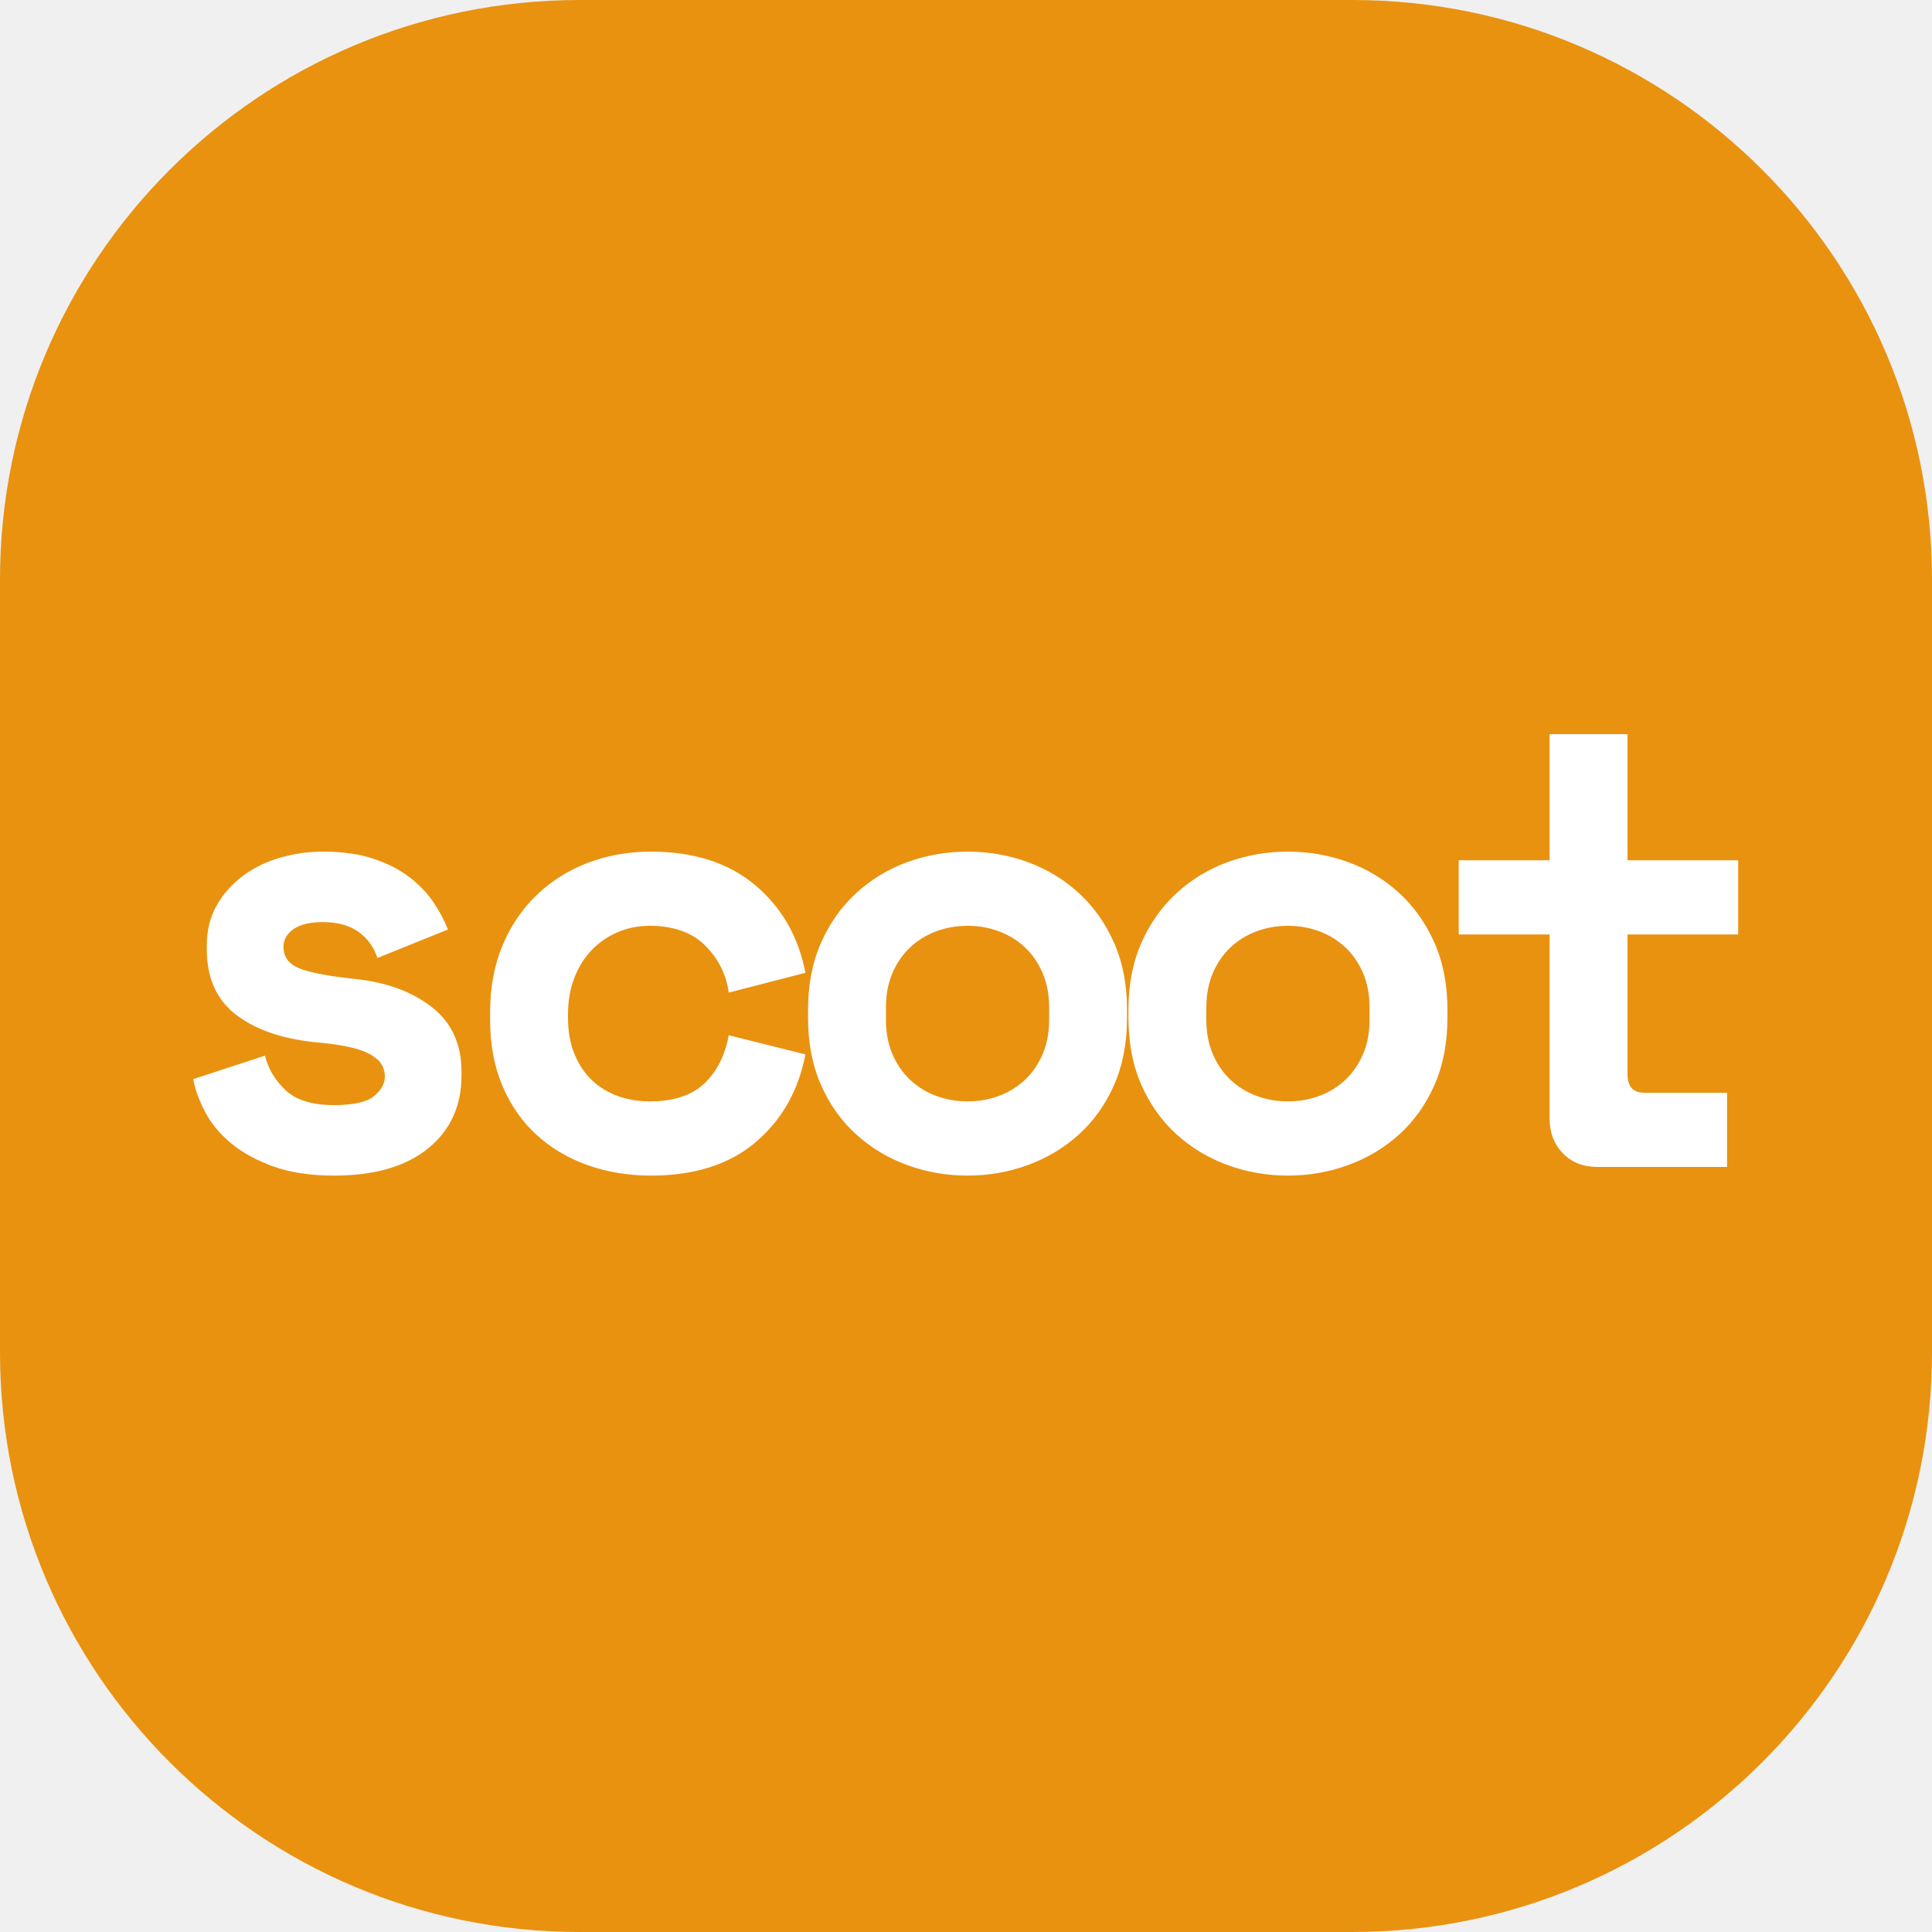
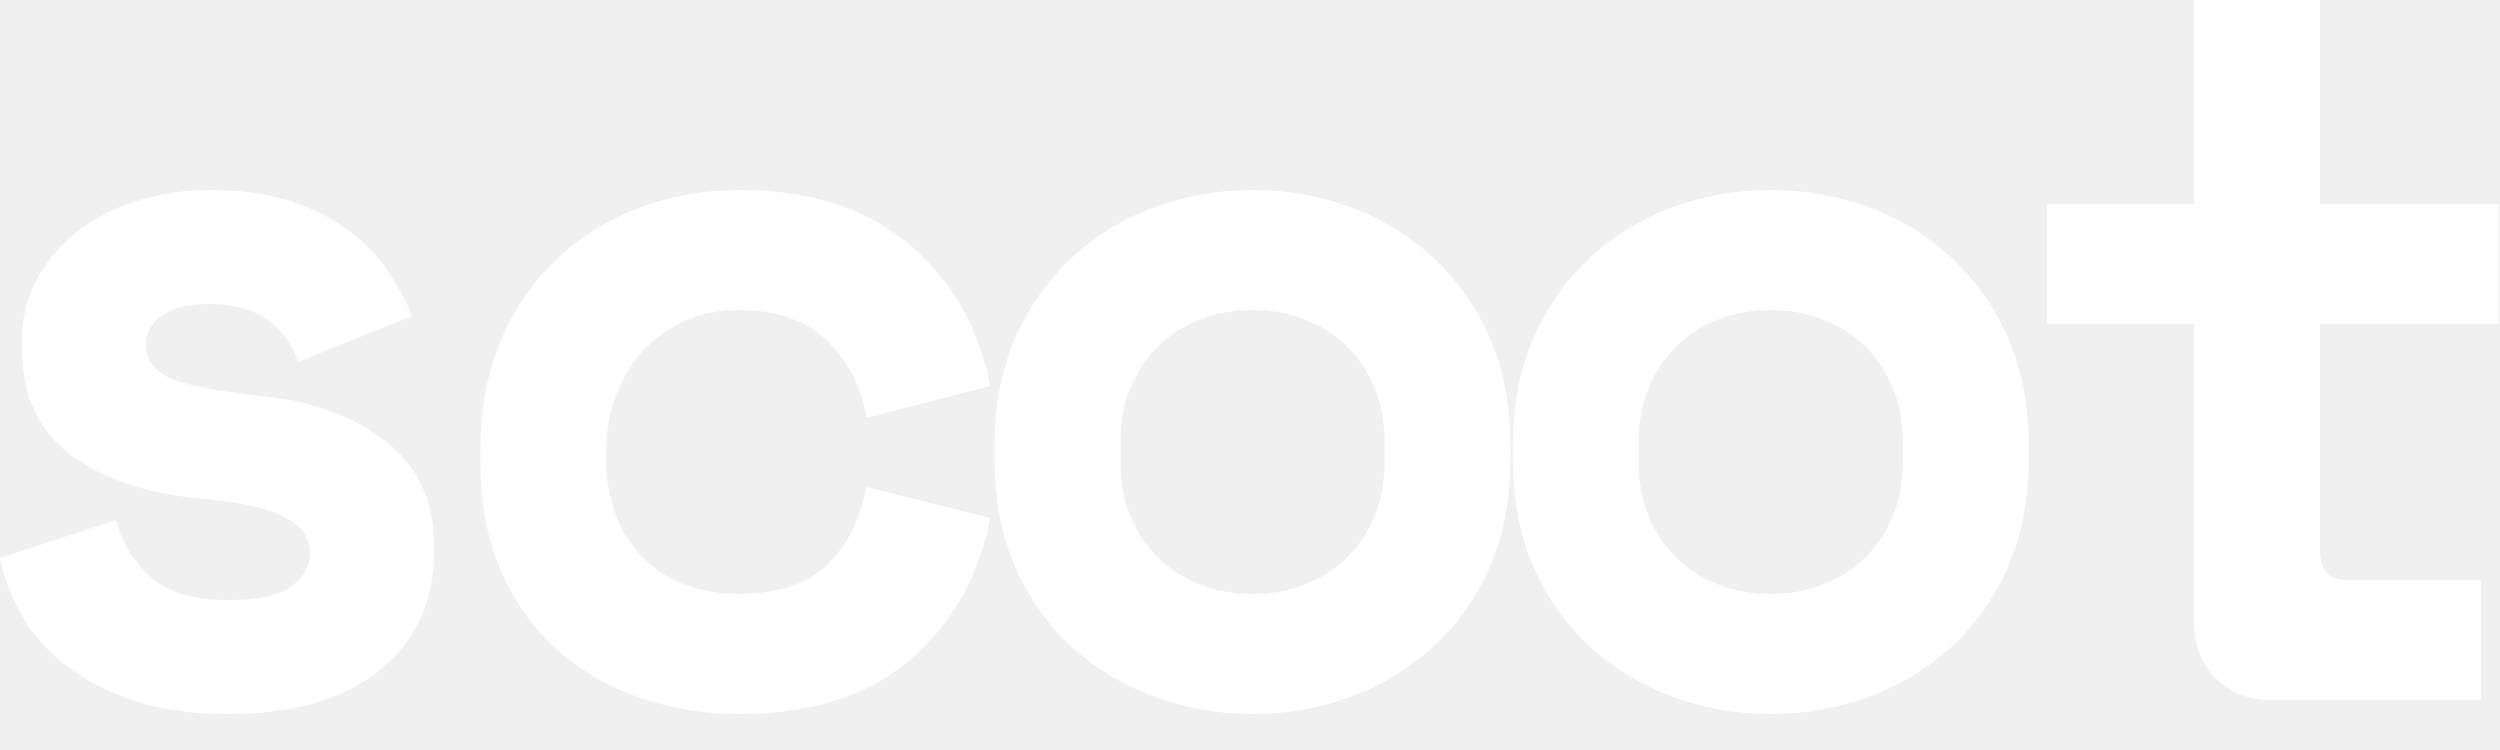
- <svg xmlns="http://www.w3.org/2000/svg" width="50" height="50" viewBox="0 0 50 50" fill="none">
-   <rect width="50" height="50" rx="15" fill="#E99210" />
-   <path fill-rule="evenodd" clip-rule="evenodd" d="M44.696 28.28V30.2H41.336C40.973 30.2 40.677 30.083 40.448 29.848C40.219 29.613 40.104 29.315 40.104 28.952V24.184H37.752V22.264H40.104V19H42.12V22.264H44.984V24.184H42.12V27.8C42.12 28.12 42.264 28.28 42.552 28.28H44.696ZM8.648 30.424C9.693 30.424 10.504 30.189 11.08 29.72C11.656 29.251 11.944 28.621 11.944 27.832V27.736C11.944 27.021 11.688 26.464 11.176 26.064C10.664 25.664 10.003 25.421 9.192 25.336C8.488 25.261 8.003 25.168 7.736 25.056C7.469 24.944 7.336 24.76 7.336 24.504C7.336 24.323 7.421 24.171 7.592 24.048C7.763 23.925 8.019 23.864 8.36 23.864C8.733 23.864 9.037 23.947 9.272 24.112C9.507 24.277 9.672 24.504 9.768 24.792L11.592 24.056C11.507 23.832 11.384 23.6 11.224 23.36C11.064 23.12 10.856 22.901 10.6 22.704C10.344 22.507 10.032 22.347 9.664 22.224C9.296 22.101 8.861 22.04 8.36 22.04C7.976 22.04 7.603 22.093 7.24 22.2C6.877 22.307 6.557 22.464 6.28 22.672C6.003 22.88 5.779 23.133 5.608 23.432C5.437 23.731 5.352 24.077 5.352 24.472V24.568C5.352 25.325 5.616 25.899 6.144 26.288C6.672 26.677 7.384 26.909 8.28 26.984C8.611 27.016 8.885 27.059 9.104 27.112C9.323 27.165 9.496 27.232 9.624 27.312C9.752 27.392 9.84 27.477 9.888 27.568C9.936 27.659 9.96 27.757 9.96 27.864C9.96 28.045 9.867 28.213 9.68 28.368C9.493 28.523 9.149 28.6 8.648 28.6C8.083 28.6 7.664 28.472 7.392 28.216C7.12 27.96 6.941 27.661 6.856 27.32L5 27.928C5.053 28.205 5.157 28.491 5.312 28.784C5.467 29.077 5.688 29.344 5.976 29.584C6.264 29.824 6.627 30.024 7.064 30.184C7.501 30.344 8.029 30.424 8.648 30.424ZM16.844 30.424C17.975 30.424 18.879 30.136 19.556 29.56C20.233 28.984 20.663 28.227 20.844 27.288L18.86 26.792C18.764 27.315 18.553 27.731 18.228 28.04C17.903 28.349 17.431 28.504 16.812 28.504C16.524 28.504 16.252 28.459 15.996 28.368C15.74 28.277 15.516 28.141 15.324 27.96C15.132 27.779 14.98 27.552 14.868 27.28C14.756 27.008 14.7 26.696 14.7 26.344V26.248C14.7 25.896 14.756 25.579 14.868 25.296C14.98 25.013 15.132 24.773 15.324 24.576C15.516 24.379 15.74 24.227 15.996 24.12C16.252 24.013 16.524 23.96 16.812 23.96C17.431 23.96 17.911 24.131 18.252 24.472C18.593 24.813 18.796 25.219 18.86 25.688L20.844 25.176C20.663 24.237 20.228 23.48 19.54 22.904C18.852 22.328 17.953 22.04 16.844 22.04C16.268 22.04 15.727 22.136 15.22 22.328C14.713 22.52 14.271 22.797 13.892 23.16C13.513 23.523 13.217 23.96 13.004 24.472C12.791 24.984 12.684 25.56 12.684 26.2V26.392C12.684 27.032 12.791 27.603 13.004 28.104C13.217 28.605 13.511 29.027 13.884 29.368C14.257 29.709 14.697 29.971 15.204 30.152C15.711 30.333 16.257 30.424 16.844 30.424ZM26.6 30.152C26.104 30.333 25.584 30.424 25.04 30.424C24.496 30.424 23.976 30.333 23.48 30.152C22.984 29.971 22.544 29.707 22.16 29.36C21.776 29.013 21.472 28.587 21.248 28.08C21.024 27.573 20.912 26.989 20.912 26.328V26.136C20.912 25.485 21.024 24.907 21.248 24.4C21.472 23.893 21.776 23.464 22.16 23.112C22.544 22.76 22.984 22.493 23.48 22.312C23.976 22.131 24.496 22.04 25.04 22.04C25.584 22.04 26.104 22.131 26.6 22.312C27.096 22.493 27.536 22.76 27.92 23.112C28.304 23.464 28.608 23.893 28.832 24.4C29.056 24.907 29.168 25.485 29.168 26.136V26.328C29.168 26.989 29.056 27.573 28.832 28.08C28.608 28.587 28.304 29.013 27.92 29.36C27.536 29.707 27.096 29.971 26.6 30.152ZM25.04 28.504C24.752 28.504 24.48 28.456 24.224 28.36C23.968 28.264 23.744 28.125 23.552 27.944C23.36 27.763 23.208 27.541 23.096 27.28C22.984 27.019 22.928 26.723 22.928 26.392V26.072C22.928 25.741 22.984 25.445 23.096 25.184C23.208 24.923 23.36 24.701 23.552 24.52C23.744 24.339 23.968 24.2 24.224 24.104C24.48 24.008 24.752 23.96 25.04 23.96C25.328 23.96 25.6 24.008 25.856 24.104C26.112 24.2 26.336 24.339 26.528 24.52C26.72 24.701 26.872 24.923 26.984 25.184C27.096 25.445 27.152 25.741 27.152 26.072V26.392C27.152 26.723 27.096 27.019 26.984 27.28C26.872 27.541 26.72 27.763 26.528 27.944C26.336 28.125 26.112 28.264 25.856 28.36C25.6 28.456 25.328 28.504 25.04 28.504ZM34.892 30.152C34.396 30.333 33.876 30.424 33.332 30.424C32.788 30.424 32.268 30.333 31.772 30.152C31.276 29.971 30.836 29.707 30.452 29.36C30.068 29.013 29.764 28.587 29.54 28.08C29.316 27.573 29.204 26.989 29.204 26.328V26.136C29.204 25.485 29.316 24.907 29.54 24.4C29.764 23.893 30.068 23.464 30.452 23.112C30.836 22.76 31.276 22.493 31.772 22.312C32.268 22.131 32.788 22.04 33.332 22.04C33.876 22.04 34.396 22.131 34.892 22.312C35.388 22.493 35.828 22.76 36.212 23.112C36.596 23.464 36.9 23.893 37.124 24.4C37.348 24.907 37.46 25.485 37.46 26.136V26.328C37.46 26.989 37.348 27.573 37.124 28.08C36.9 28.587 36.596 29.013 36.212 29.36C35.828 29.707 35.388 29.971 34.892 30.152ZM33.332 28.504C33.044 28.504 32.772 28.456 32.516 28.36C32.26 28.264 32.036 28.125 31.844 27.944C31.652 27.763 31.5 27.541 31.388 27.28C31.276 27.019 31.22 26.723 31.22 26.392V26.072C31.22 25.741 31.276 25.445 31.388 25.184C31.5 24.923 31.652 24.701 31.844 24.52C32.036 24.339 32.26 24.2 32.516 24.104C32.772 24.008 33.044 23.96 33.332 23.96C33.62 23.96 33.892 24.008 34.148 24.104C34.404 24.2 34.628 24.339 34.82 24.52C35.012 24.701 35.164 24.923 35.276 25.184C35.388 25.445 35.444 25.741 35.444 26.072V26.392C35.444 26.723 35.388 27.019 35.276 27.28C35.164 27.541 35.012 27.763 34.82 27.944C34.628 28.125 34.404 28.264 34.148 28.36C33.892 28.456 33.62 28.504 33.332 28.504Z" fill="white" />
+ <svg xmlns="http://www.w3.org/2000/svg" width="40" height="12">
+   <path fill="#FFF" d="M3.648 11.424c1.045 0 1.856-.235 2.432-.704.576-.47.864-1.099.864-1.888v-.096c0-.715-.256-1.272-.768-1.672-.512-.4-1.173-.643-1.984-.728-.704-.075-1.19-.168-1.456-.28-.267-.112-.4-.296-.4-.552 0-.181.085-.333.256-.456.17-.123.427-.184.768-.184.373 0 .677.083.912.248.235.165.4.392.496.68l1.824-.736a3.533 3.533 0 00-.368-.696 2.777 2.777 0 00-.624-.656 3.153 3.153 0 00-.936-.48c-.368-.123-.803-.184-1.304-.184-.384 0-.757.053-1.12.16a2.99 2.99 0 00-.96.472 2.477 2.477 0 00-.672.76 2.06 2.06 0 00-.256 1.04v.096c0 .757.264 1.33.792 1.72.528.39 1.24.621 2.136.696.33.032.605.075.824.128.219.053.392.12.52.2.128.08.216.165.264.256.048.09.072.19.072.296 0 .181-.093.35-.28.504-.187.155-.53.232-1.032.232-.565 0-.984-.128-1.256-.384a1.819 1.819 0 01-.536-.896L0 8.928c.053.277.157.563.312.856.155.293.376.56.664.8.288.24.65.44 1.088.6.437.16.965.24 1.584.24zm8.196 0c1.13 0 2.035-.288 2.712-.864.677-.576 1.107-1.333 1.288-2.272l-1.984-.496c-.096.523-.307.939-.632 1.248-.325.31-.797.464-1.416.464-.288 0-.56-.045-.816-.136a1.881 1.881 0 01-.672-.408 1.931 1.931 0 01-.456-.68 2.442 2.442 0 01-.168-.936v-.096c0-.352.056-.67.168-.952.112-.283.264-.523.456-.72.192-.197.416-.35.672-.456a2.1 2.1 0 01.816-.16c.619 0 1.099.17 1.44.512.341.341.544.747.608 1.216l1.984-.512c-.181-.939-.616-1.696-1.304-2.272-.688-.576-1.587-.864-2.696-.864-.576 0-1.117.096-1.624.288a3.89 3.89 0 00-1.328.832c-.379.363-.675.8-.888 1.312-.213.512-.32 1.088-.32 1.728v.192c0 .64.107 1.21.32 1.712.213.501.507.923.88 1.264.373.341.813.603 1.32.784a4.832 4.832 0 001.64.272zm8.196 0c.544 0 1.064-.09 1.56-.272a3.999 3.999 0 001.32-.792 3.73 3.73 0 00.912-1.28c.224-.507.336-1.09.336-1.752v-.192c0-.65-.112-1.23-.336-1.736a3.815 3.815 0 00-.912-1.288 3.93 3.93 0 00-1.32-.8 4.507 4.507 0 00-1.56-.272c-.544 0-1.064.09-1.56.272a3.93 3.93 0 00-1.32.8 3.815 3.815 0 00-.912 1.288c-.224.507-.336 1.085-.336 1.736v.192c0 .661.112 1.245.336 1.752.224.507.528.933.912 1.28s.824.61 1.32.792a4.507 4.507 0 001.56.272zm0-1.92c-.288 0-.56-.048-.816-.144a1.98 1.98 0 01-.672-.416 1.964 1.964 0 01-.456-.664 2.234 2.234 0 01-.168-.888v-.32c0-.33.056-.627.168-.888.112-.261.264-.483.456-.664a1.98 1.98 0 01.672-.416c.256-.096.528-.144.816-.144.288 0 .56.048.816.144.256.096.48.235.672.416.192.181.344.403.456.664.112.261.168.557.168.888v.32c0 .33-.056.627-.168.888a1.964 1.964 0 01-.456.664 1.98 1.98 0 01-.672.416 2.305 2.305 0 01-.816.144zm8.292 1.92c.544 0 1.064-.09 1.56-.272a3.999 3.999 0 001.32-.792 3.73 3.73 0 00.912-1.28c.224-.507.336-1.09.336-1.752v-.192c0-.65-.112-1.23-.336-1.736a3.815 3.815 0 00-.912-1.288 3.93 3.93 0 00-1.32-.8 4.507 4.507 0 00-1.56-.272c-.544 0-1.064.09-1.56.272a3.93 3.93 0 00-1.32.8A3.815 3.815 0 0024.54 5.4c-.224.507-.336 1.085-.336 1.736v.192c0 .661.112 1.245.336 1.752.224.507.528.933.912 1.28s.824.61 1.32.792a4.507 4.507 0 001.56.272zm0-1.92c-.288 0-.56-.048-.816-.144a1.98 1.98 0 01-.672-.416 1.964 1.964 0 01-.456-.664 2.234 2.234 0 01-.168-.888v-.32c0-.33.056-.627.168-.888.112-.261.264-.483.456-.664a1.98 1.98 0 01.672-.416c.256-.096.528-.144.816-.144.288 0 .56.048.816.144.256.096.48.235.672.416.192.181.344.403.456.664.112.261.168.557.168.888v.32c0 .33-.056.627-.168.888a1.964 1.964 0 01-.456.664 1.98 1.98 0 01-.672.416 2.305 2.305 0 01-.816.144zM39.696 11.2V9.28h-2.144c-.288 0-.432-.16-.432-.48V5.184h2.864v-1.92H37.12V0h-2.016v3.264h-2.352v1.92h2.352v4.768c0 .363.115.661.344.896.23.235.525.352.888.352h3.36z" />
</svg>
